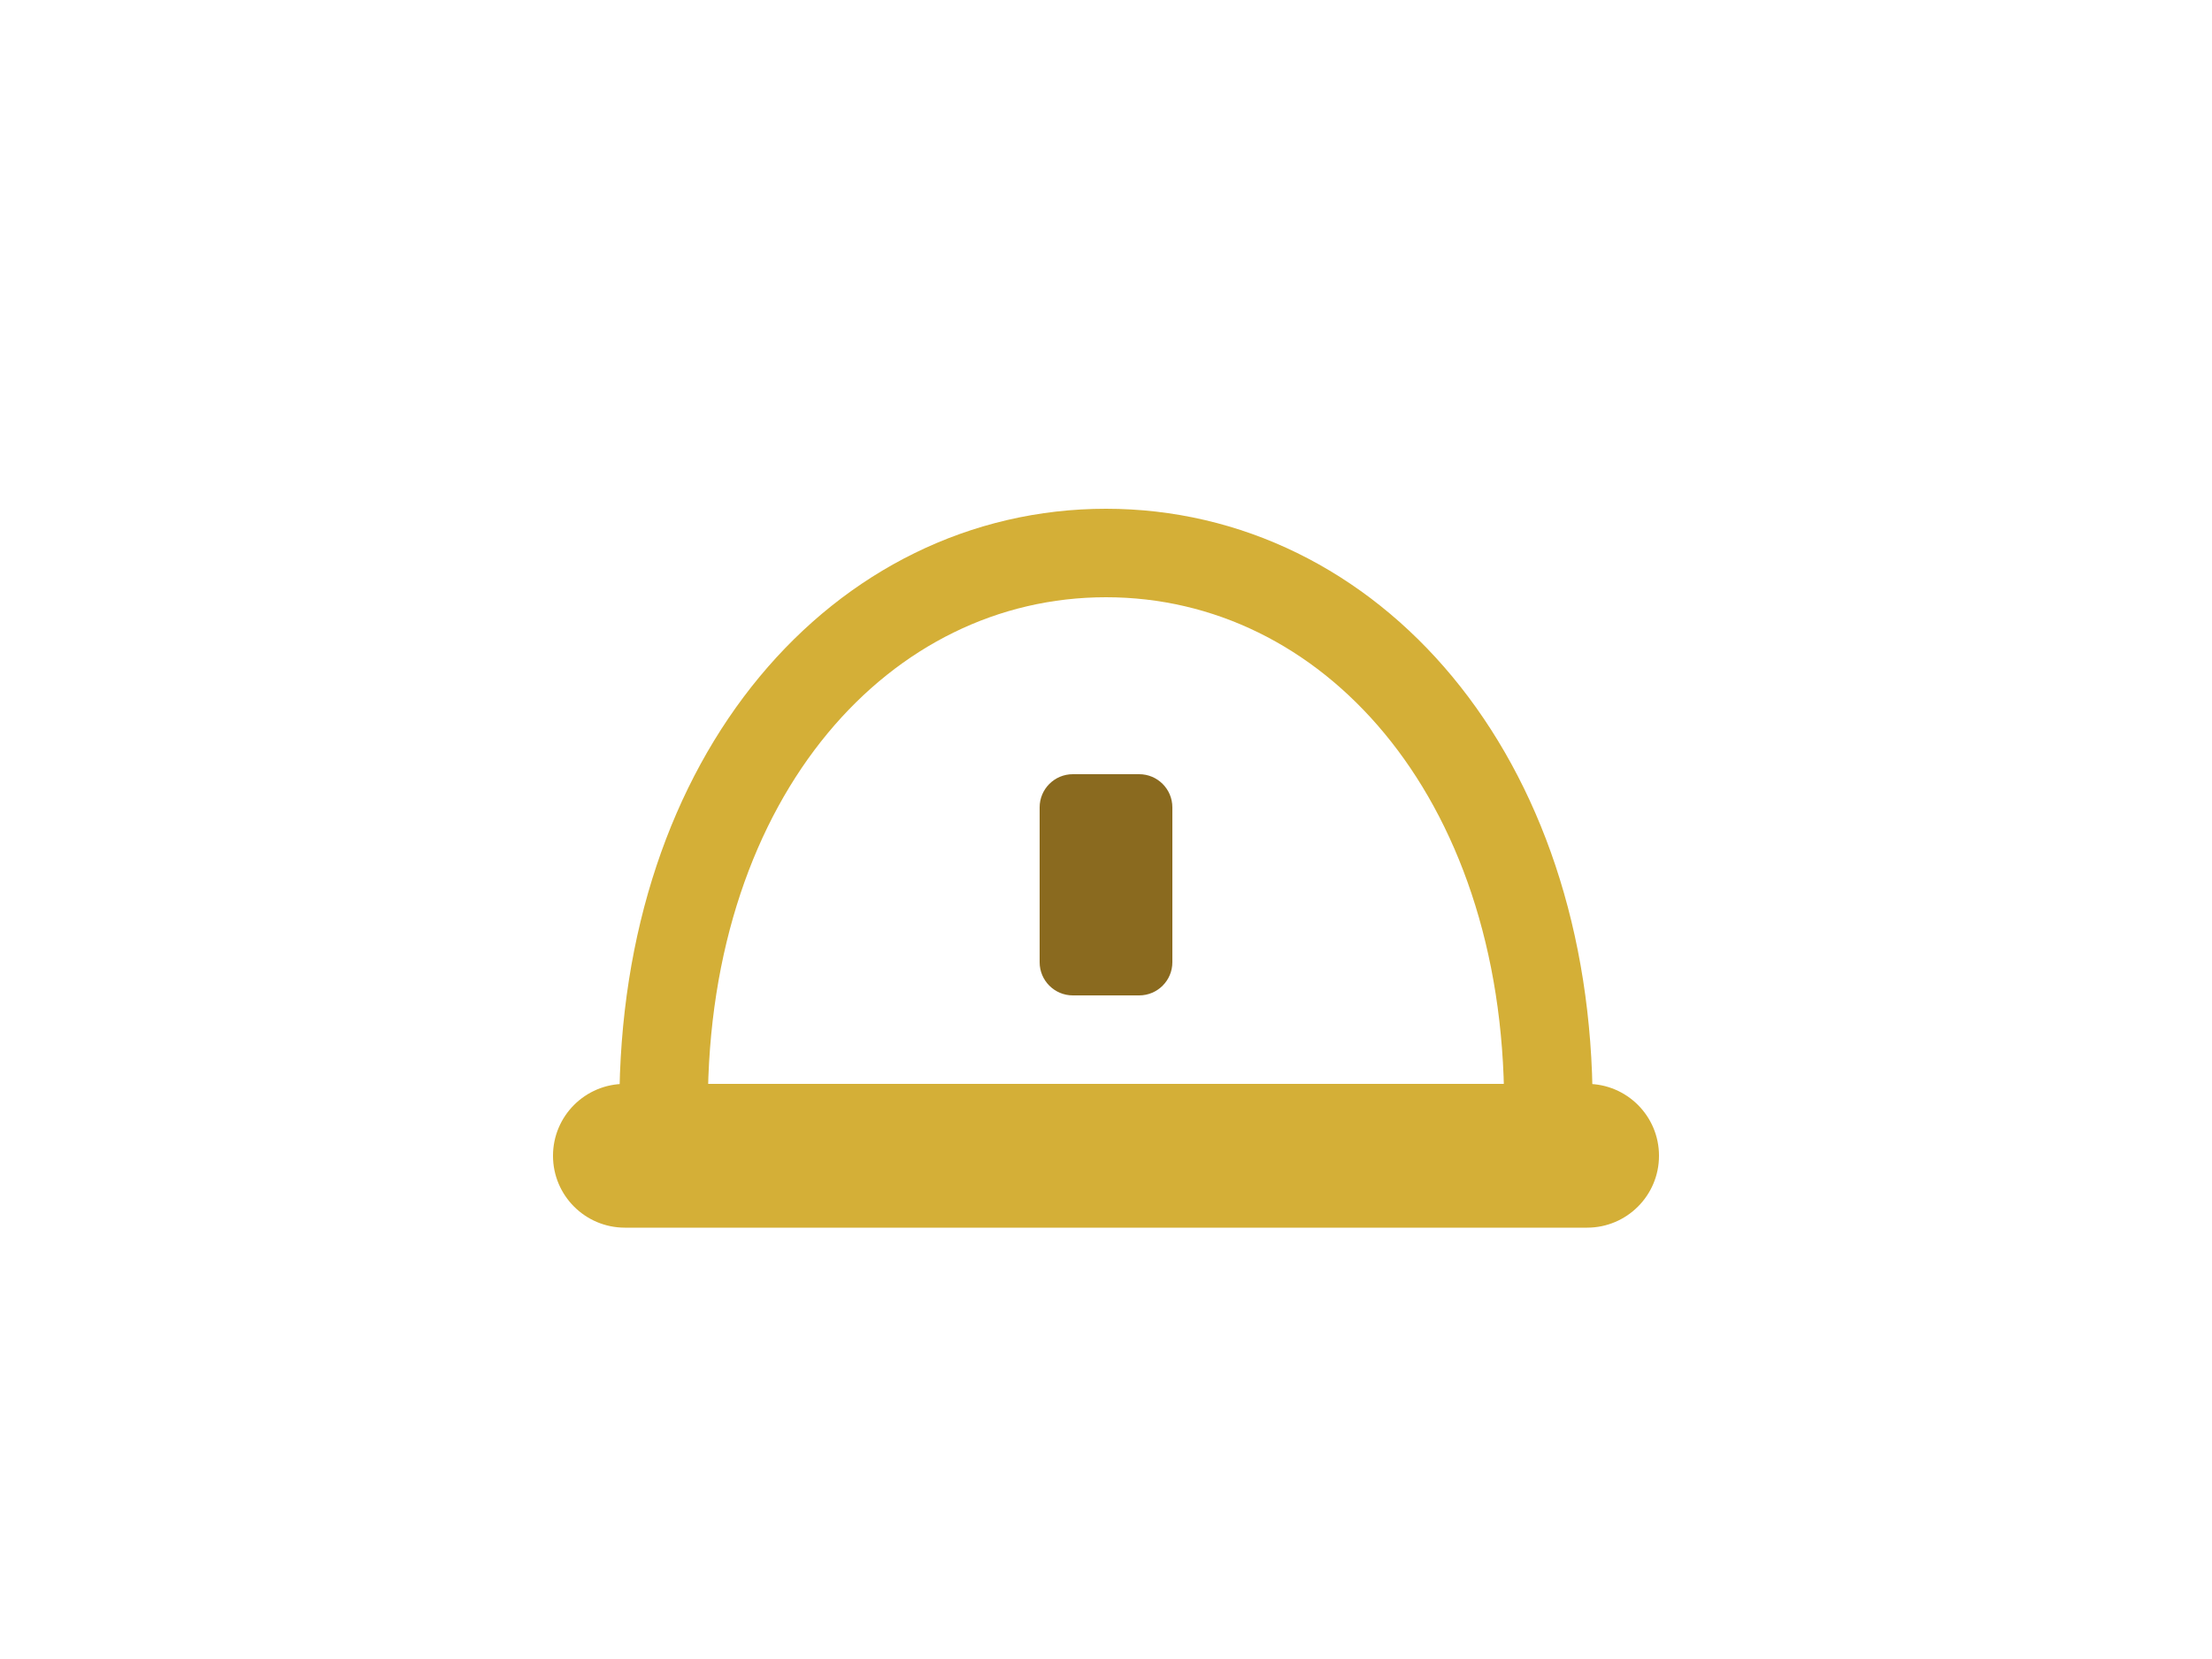
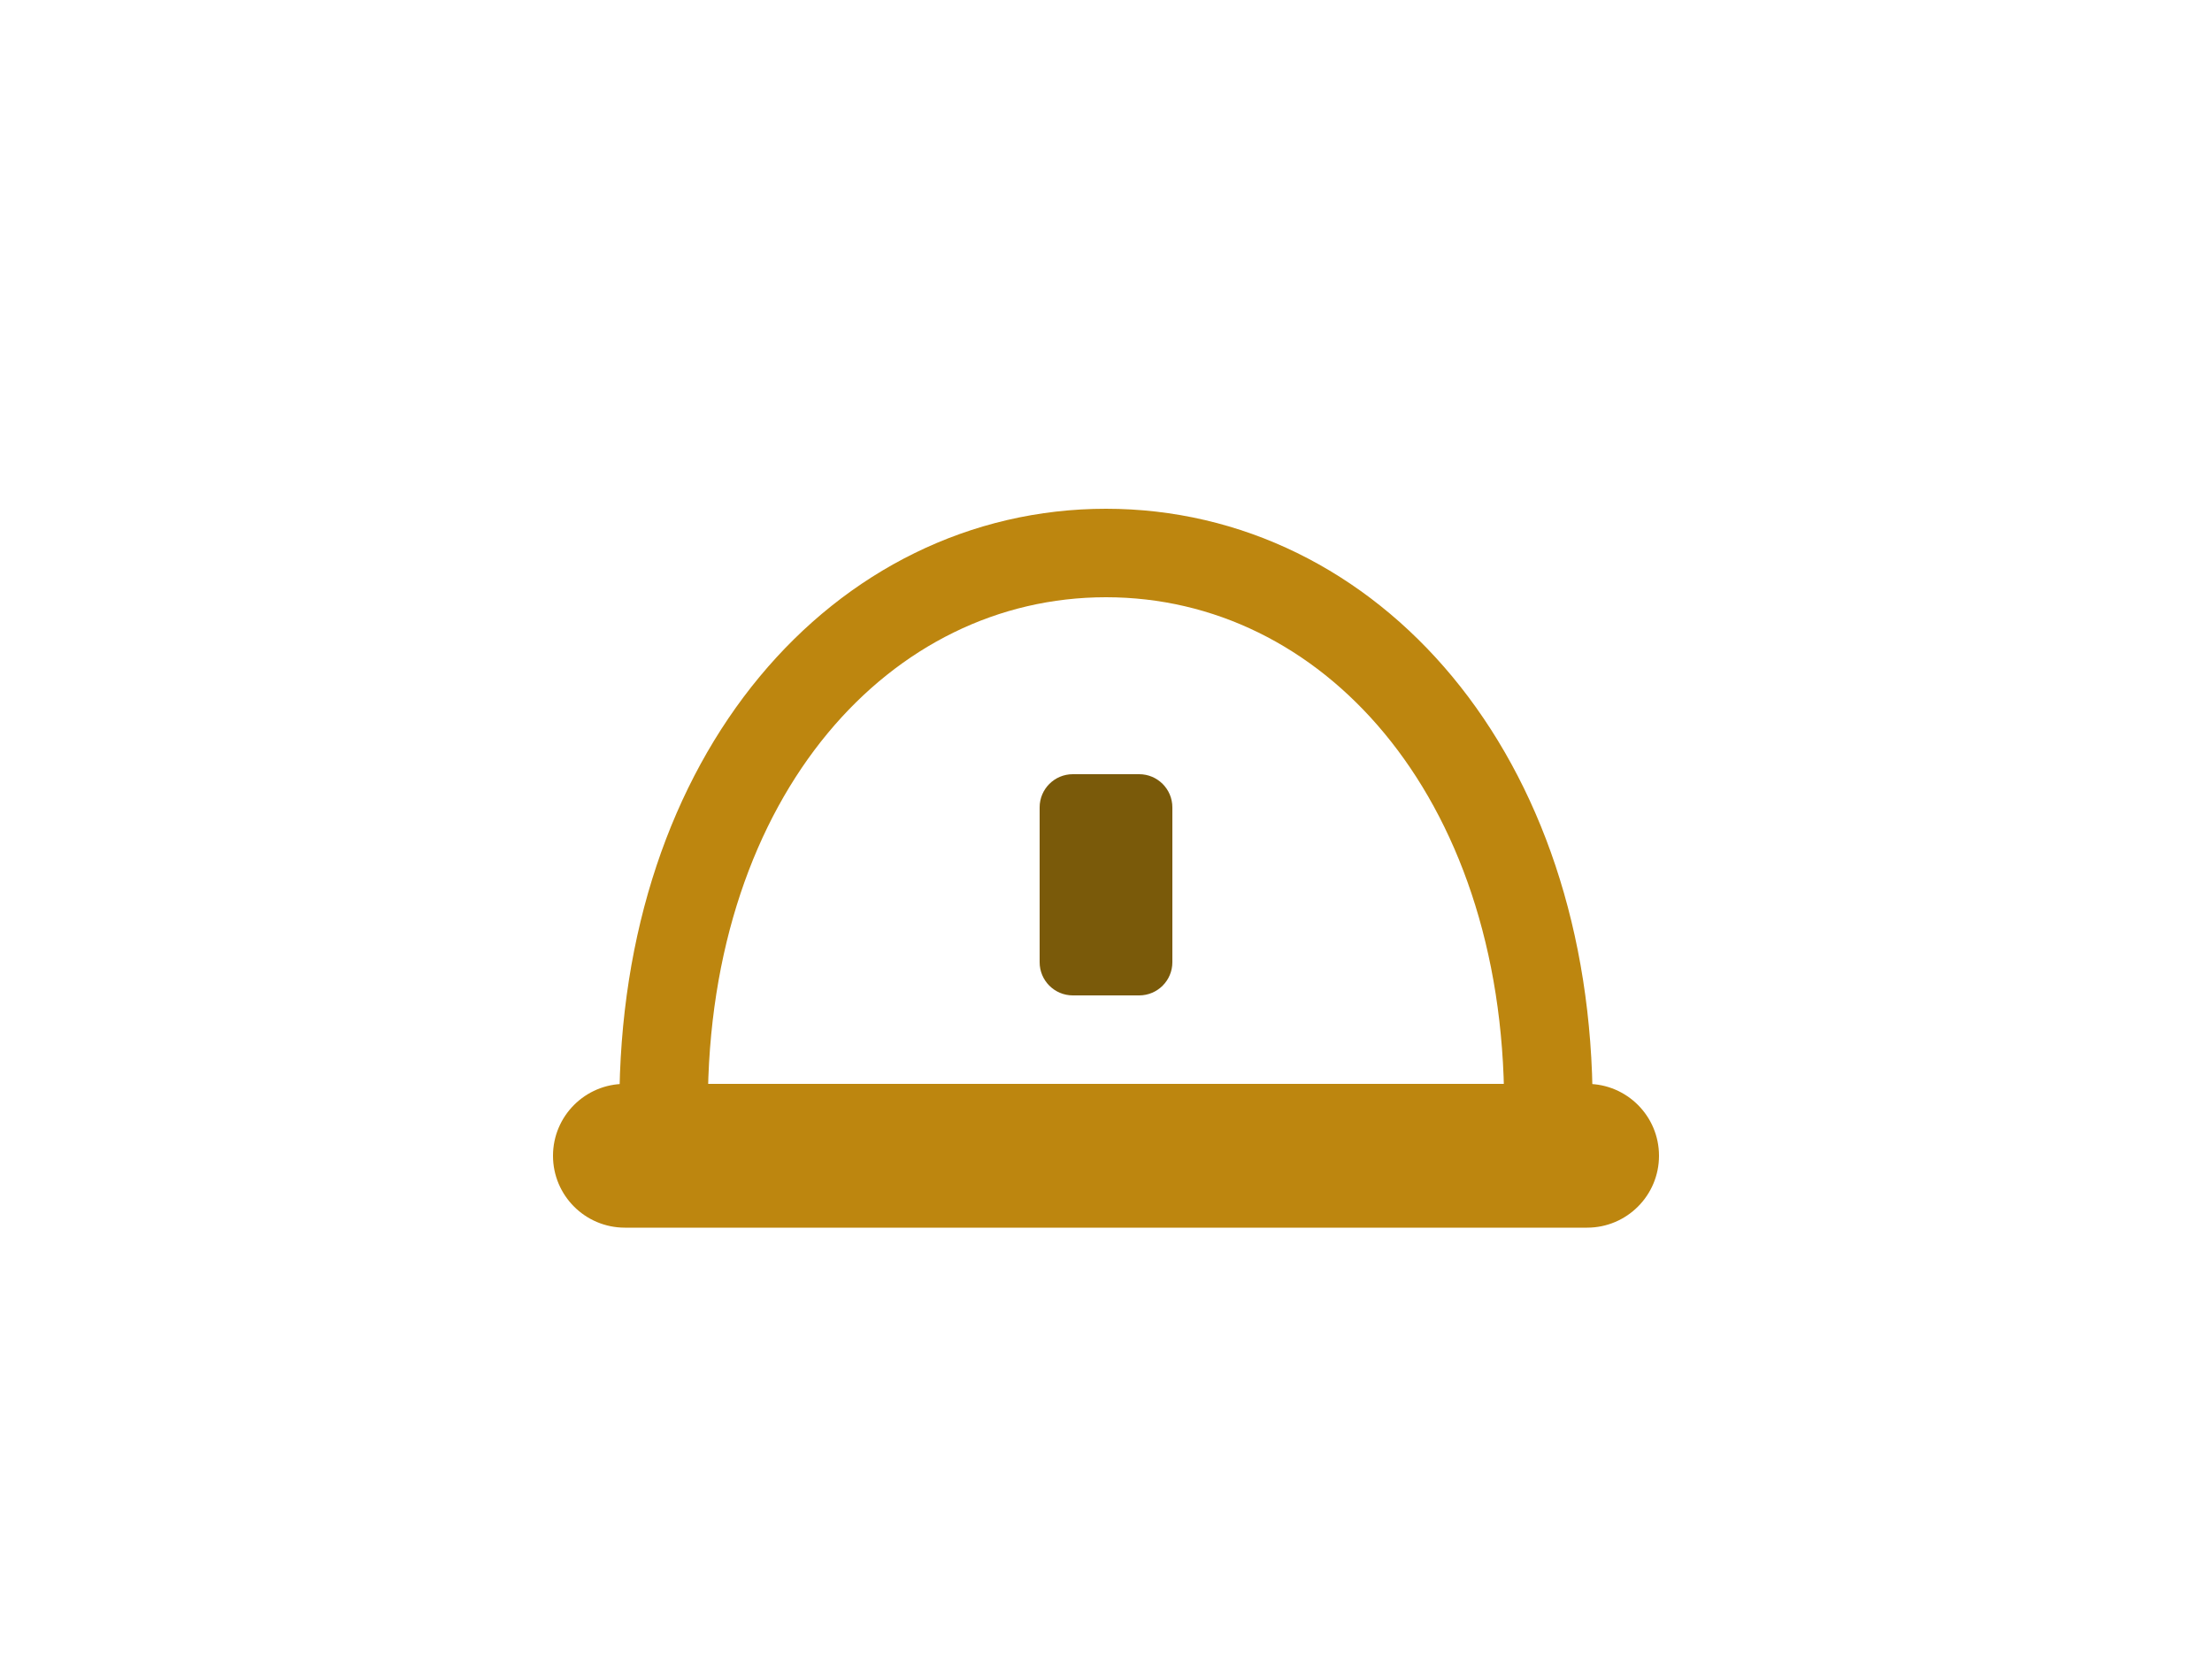
<svg xmlns="http://www.w3.org/2000/svg" viewBox="0 0 400 300">
-   <path d="M120 200c0-60 36-100 80-100s80 40 80 100" fill="none" stroke="#d4af37" stroke-width="16" stroke-linecap="round" />
-   <rect x="100" y="196" width="200" height="26" rx="13" fill="#d4af37" />
-   <rect x="188" y="140" width="24" height="40" rx="6" fill="#8a6a1f" />
+   <path d="M120 200c0-60 36-100 80-100s80 40 80 100" fill="none" stroke="#bd860f" stroke-width="16" stroke-linecap="round" />
+   <rect x="100" y="196" width="200" height="26" rx="13" fill="#bd860f" />
+   <rect x="188" y="140" width="24" height="40" rx="6" fill="#7a5a0a" />
</svg>
